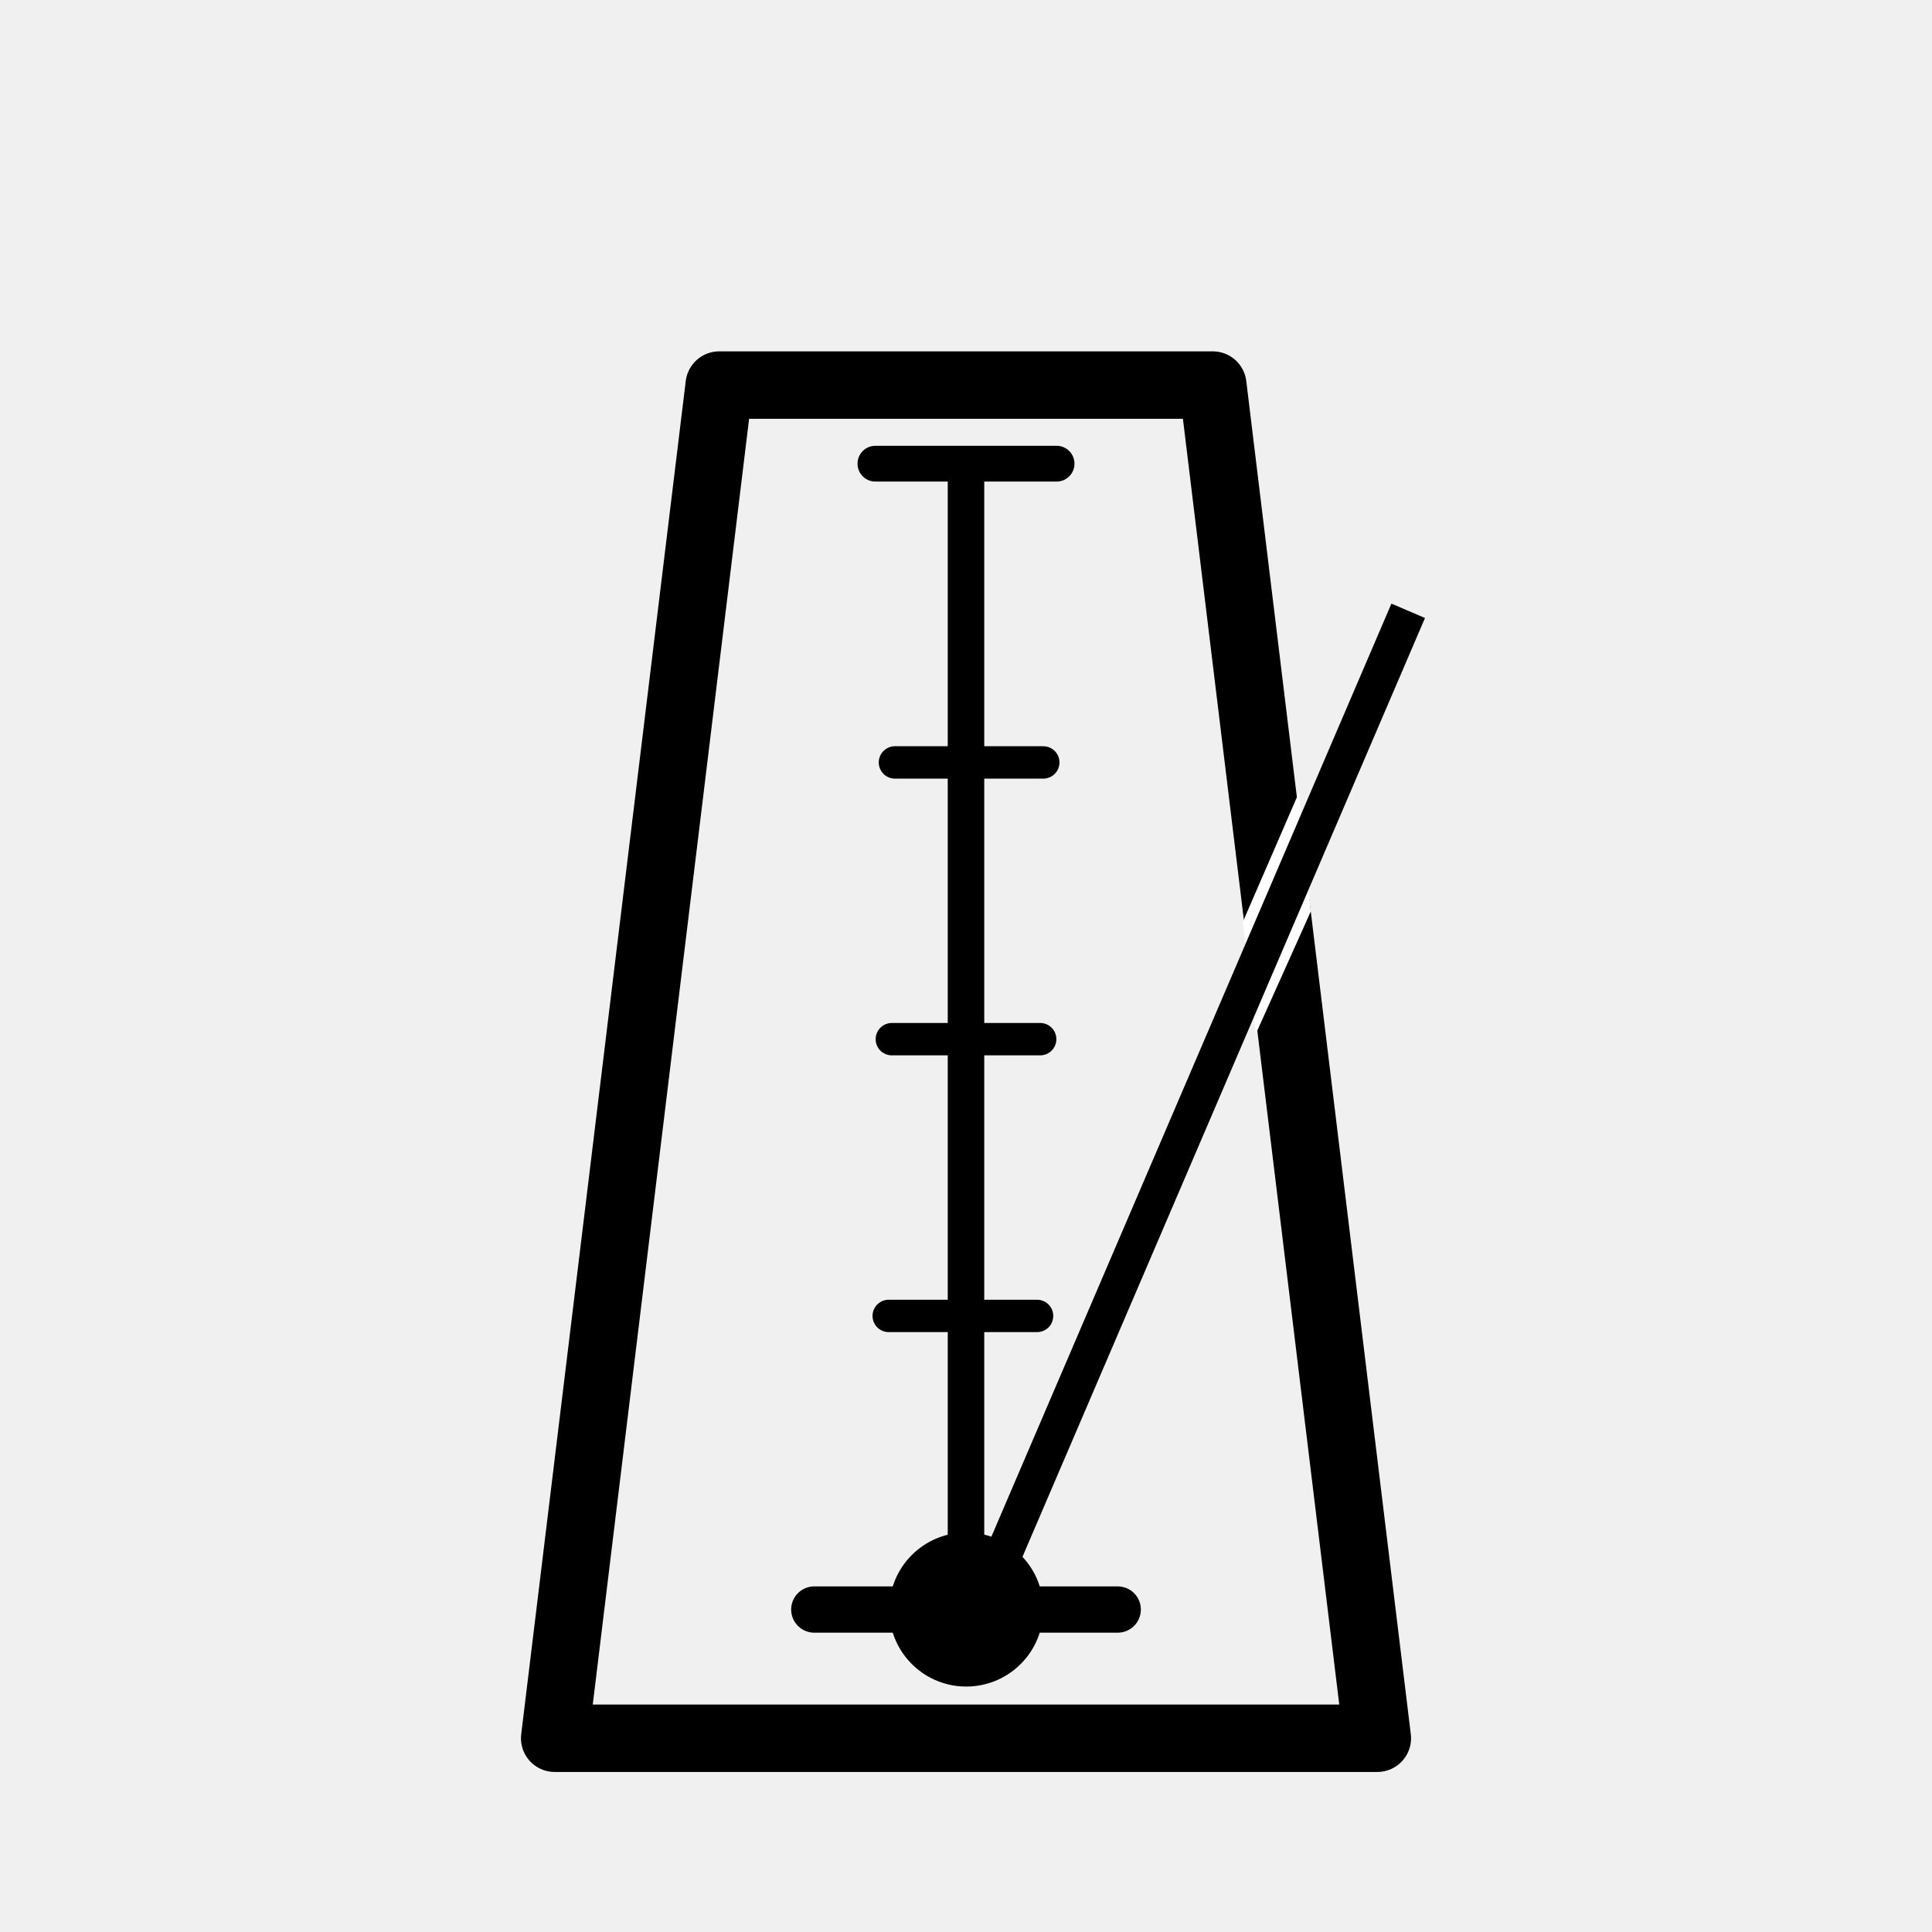
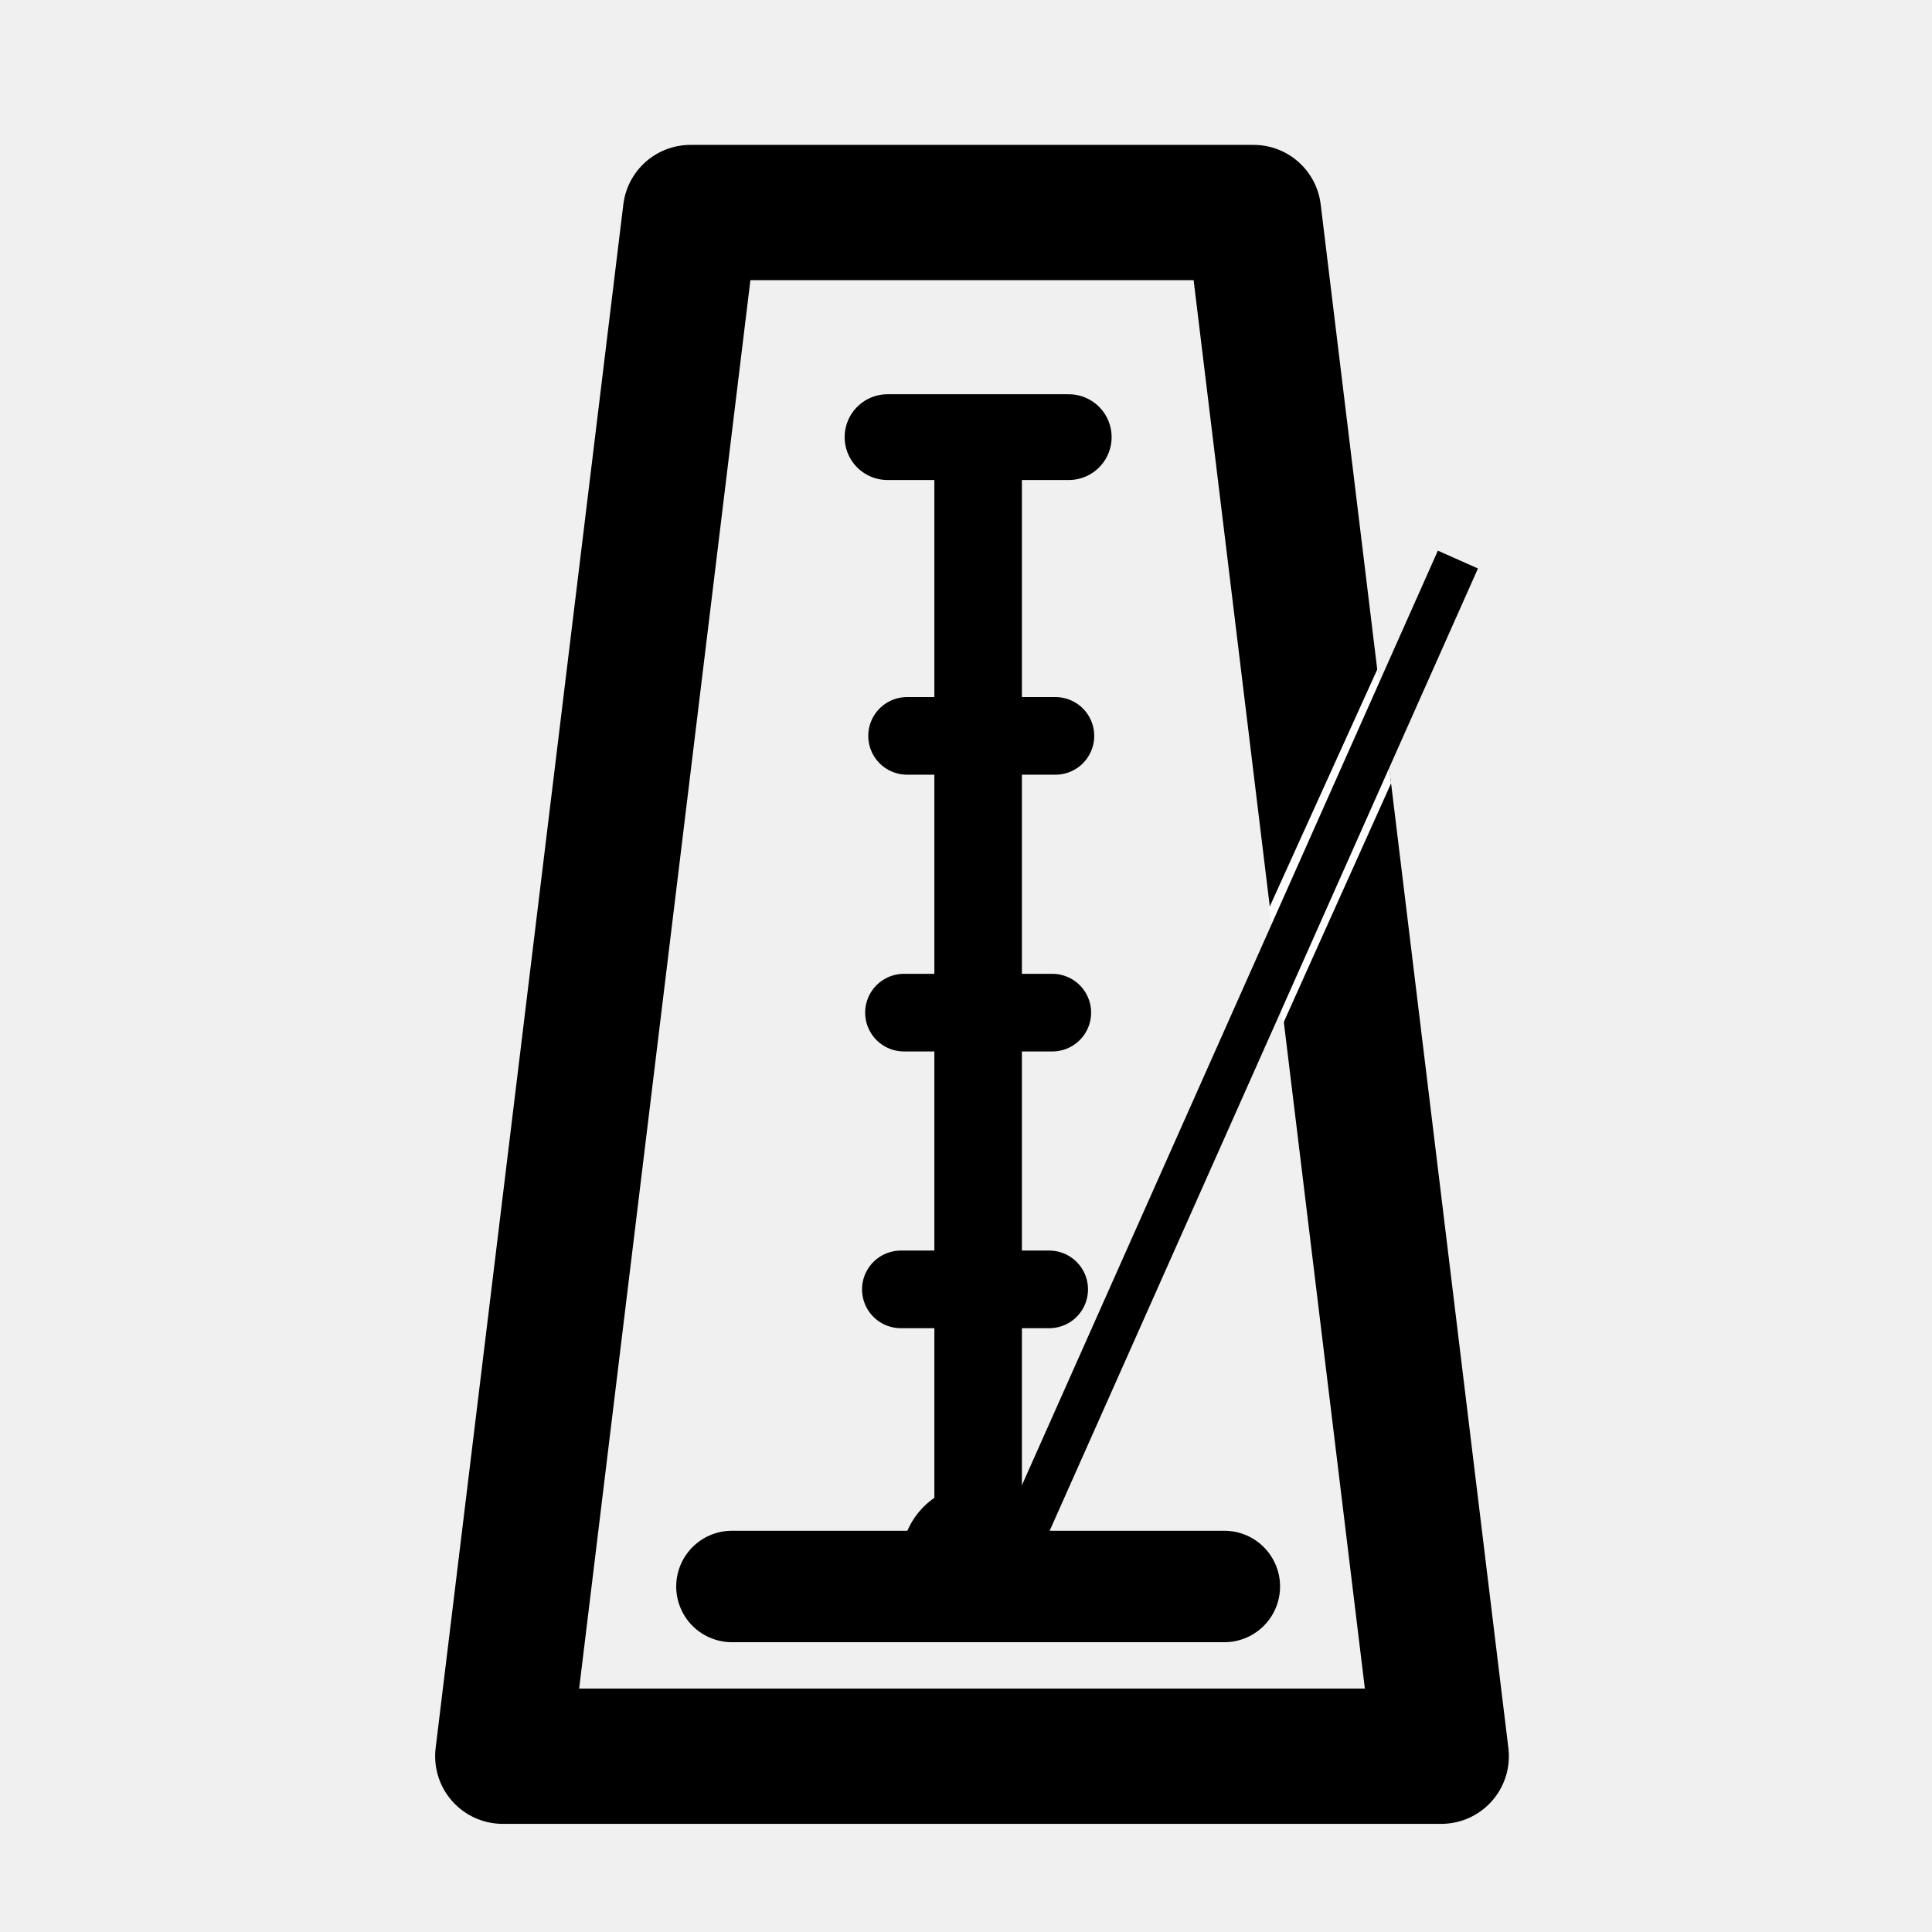
<svg xmlns="http://www.w3.org/2000/svg" width="100" height="100" viewBox="0 0 100 100" version="1.1" id="svg1" xml:space="preserve">
  <defs id="defs1" />
  <g id="layer1">
-     <path style="fill:none;stroke:#000000;stroke-width:3.491;stroke-linecap:round;stroke-linejoin:round;stroke-dasharray:none;stroke-opacity:1;paint-order:fill markers stroke" d="m 37.227,19.932 h 25.547 l 8.516,70.039 H 28.711 Z" id="path1" />
-     <path style="fill:#000000;stroke:#000000;stroke-width:1.89;stroke-linecap:square;stroke-linejoin:bevel;stroke-dasharray:none;stroke-opacity:1;paint-order:fill markers stroke;fill-opacity:1" d="M 50,25.562 V 82.466" id="path2" />
-     <path style="fill:#000000;stroke:#000000;stroke-width:1.852;stroke-linecap:round;stroke-linejoin:round;stroke-dasharray:none;stroke-opacity:1;paint-order:fill markers stroke;fill-opacity:1" d="m 45.311,24 h 9.378" id="path3" />
-     <path style="fill:#000000;stroke:#000000;stroke-width:1.676;stroke-linecap:round;stroke-linejoin:round;stroke-dasharray:none;stroke-opacity:1;paint-order:fill markers stroke;fill-opacity:1" d="M 46.322,39.463 H 54" id="path3-5-2-7-2-7" />
-     <path style="fill:#000000;stroke:#000000;stroke-width:1.676;stroke-linecap:round;stroke-linejoin:round;stroke-dasharray:none;stroke-opacity:1;paint-order:fill markers stroke;fill-opacity:1" d="m 46.161,53.787 h 7.678" id="path3-5-2-7-2" />
-     <path style="fill:#000000;stroke:#000000;stroke-width:1.676;stroke-linecap:round;stroke-linejoin:round;stroke-dasharray:none;stroke-opacity:1;paint-order:fill markers stroke;fill-opacity:1" d="m 46,68.112 h 7.678" id="path3-5-2-7" />
-     <path style="fill:#000000;stroke:#000000;stroke-width:2.396;stroke-linecap:round;stroke-linejoin:round;stroke-dasharray:none;stroke-opacity:1;paint-order:fill markers stroke;fill-opacity:1" d="M 42.148,83.309 H 57.852" id="path3-1" />
-     <path style="fill:#ffffff;fill-opacity:1;stroke:none;stroke-width:1.89;stroke-linecap:square;stroke-linejoin:bevel;stroke-dasharray:none;stroke-opacity:1;paint-order:fill markers stroke" d="M 67.845,47.179 65,53.518 64.325,47.727 67.241,41 Z" id="path6" />
-     <path style="display:inline;fill:#000000;fill-opacity:1;stroke:#000000;stroke-width:1.89;stroke-linecap:square;stroke-linejoin:bevel;stroke-dasharray:none;stroke-opacity:1;paint-order:fill markers stroke" d="M 50,85 72.516,32.484" id="path5-0" />
-     <path style="fill:#000000;fill-opacity:1;stroke:none;stroke-width:4.553;stroke-linecap:square;stroke-linejoin:bevel;stroke-dasharray:none;stroke-opacity:1;paint-order:fill markers stroke" id="path4-9" d="m 54,83.309 a 3.987,3.987 0 0 1 -3.911,3.986 3.987,3.987 0 0 1 -4.06,-3.835 3.987,3.987 0 0 1 3.757,-4.132 3.987,3.987 0 0 1 4.203,3.677" />
+     <path style="fill:none;stroke:#000000;stroke-width:7.002;stroke-linecap:round;stroke-linejoin:round;stroke-dasharray:none;stroke-opacity:1;paint-order:fill markers stroke" d="m 35.739,11 h 29.144 l 9.715,79.902 H 26.024 Z" id="path1" />
+     <path style="fill:#000000;fill-opacity:1;stroke:#000000;stroke-width:4.531;stroke-linecap:square;stroke-linejoin:bevel;stroke-dasharray:none;stroke-opacity:1;paint-order:fill markers stroke" d="M 50.628,24.189 V 81.092" id="path2" />
+     <path style="fill:#000000;fill-opacity:1;stroke:#000000;stroke-width:4.44;stroke-linecap:round;stroke-linejoin:round;stroke-dasharray:none;stroke-opacity:1;paint-order:fill markers stroke" d="m 45.939,22.626 h 9.378" id="path3" />
+     <path style="fill:#000000;fill-opacity:1;stroke:#000000;stroke-width:4.018;stroke-linecap:round;stroke-linejoin:round;stroke-dasharray:none;stroke-opacity:1;paint-order:fill markers stroke" d="m 46.95,38.089 h 7.678" id="path3-5-2-7-2-7" />
+     <path style="fill:#000000;fill-opacity:1;stroke:#000000;stroke-width:4.018;stroke-linecap:round;stroke-linejoin:round;stroke-dasharray:none;stroke-opacity:1;paint-order:fill markers stroke" d="M 46.789,52.414 H 54.467" id="path3-5-2-7-2" />
+     <path style="fill:#000000;fill-opacity:1;stroke:#000000;stroke-width:4.018;stroke-linecap:round;stroke-linejoin:round;stroke-dasharray:none;stroke-opacity:1;paint-order:fill markers stroke" d="m 46.628,66.738 h 7.678" id="path3-5-2-7" />
+     <path style="fill:#000000;fill-opacity:1;stroke:#000000;stroke-width:5.768;stroke-linecap:round;stroke-linejoin:round;stroke-dasharray:none;stroke-opacity:1;paint-order:fill markers stroke" d="M 37.884,82.116 H 63.372" id="path3-1" />
+     <path style="fill:#ffffff;fill-opacity:1;stroke:none;stroke-width:4.126;stroke-linecap:square;stroke-linejoin:bevel;stroke-dasharray:none;stroke-opacity:1;paint-order:fill markers stroke" d="M 72,40.547 66.403,53 65.687,47 71.308,34.605 Z" id="path6" />
+     <path style="display:inline;fill:#000000;fill-opacity:1;stroke:#000000;stroke-width:2.27;stroke-linecap:square;stroke-linejoin:bevel;stroke-dasharray:none;stroke-opacity:1;paint-order:fill markers stroke" d="M 52.039,81.588 75,30" id="path5-0" />
+     <path style="fill:#000000;fill-opacity:1;stroke:none;stroke-width:4.553;stroke-linecap:square;stroke-linejoin:bevel;stroke-dasharray:none;stroke-opacity:1;paint-order:fill markers stroke" id="path4-9" d="m 54.615,80.809 a 3.987,3.987 0 0 1 -3.911,3.986 3.987,3.987 0 0 1 -4.06,-3.835 3.987,3.987 0 0 1 3.757,-4.132 3.987,3.987 0 0 1 4.203,3.677" />
  </g>
</svg>
